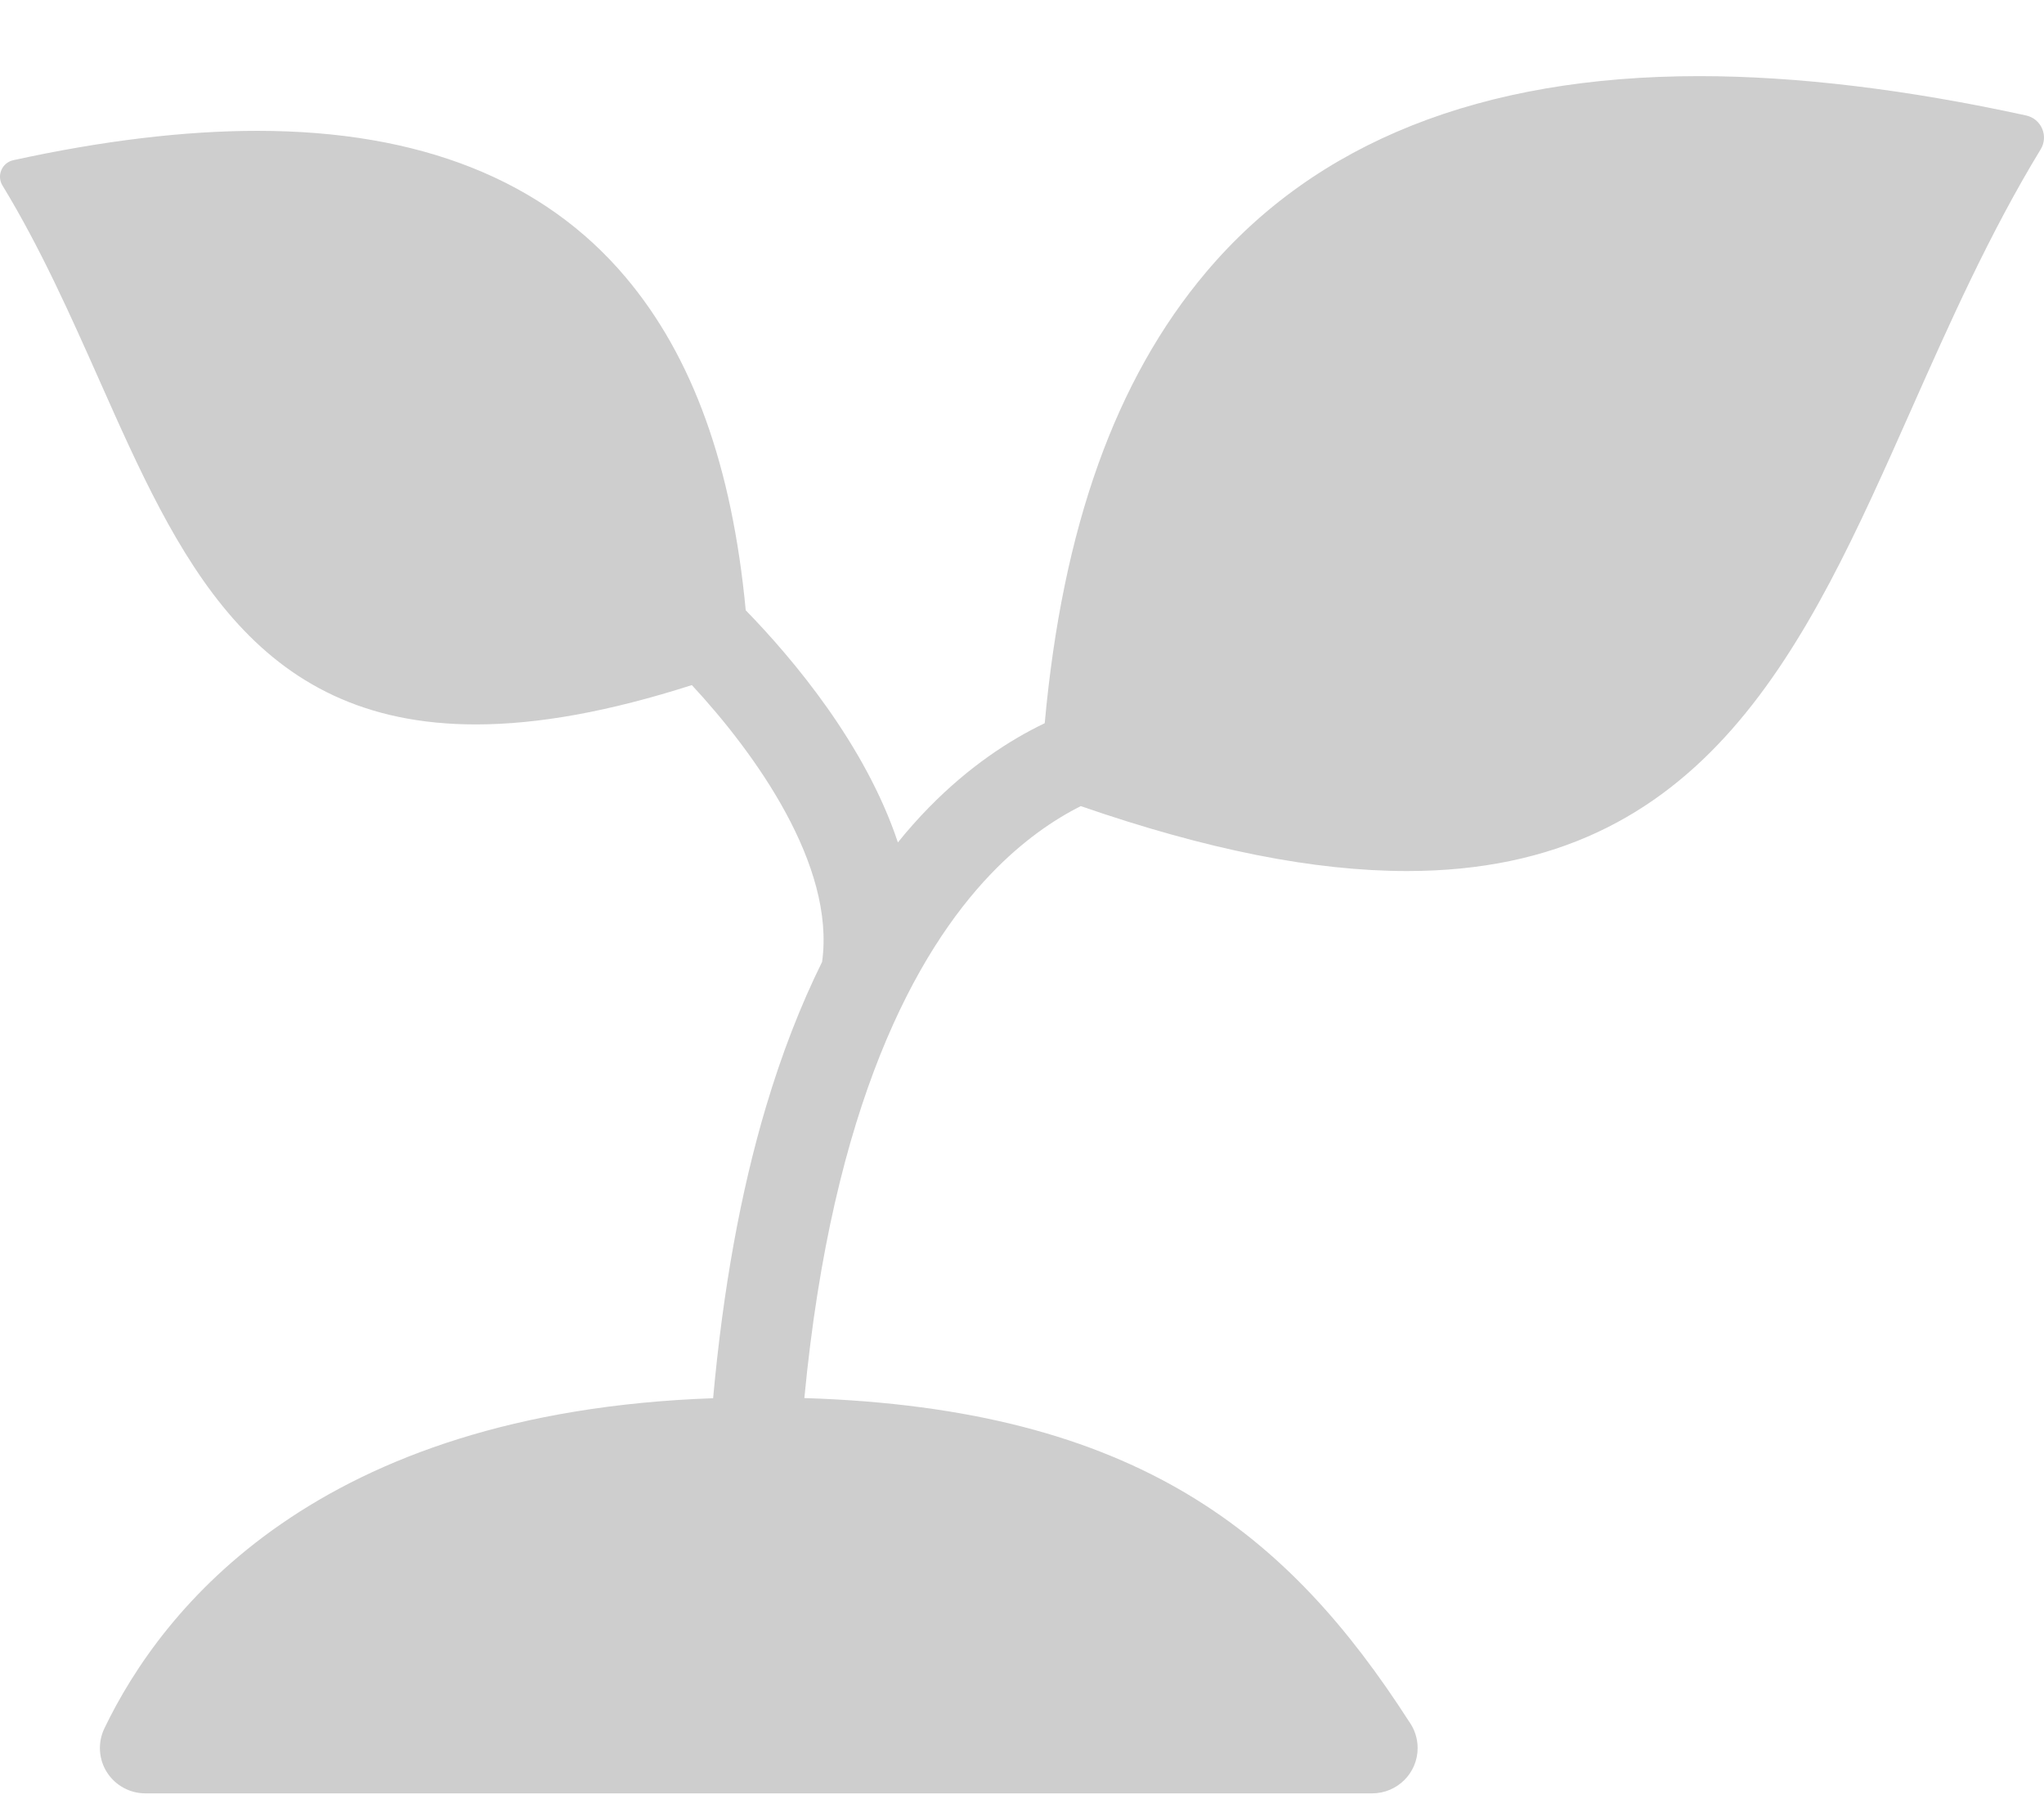
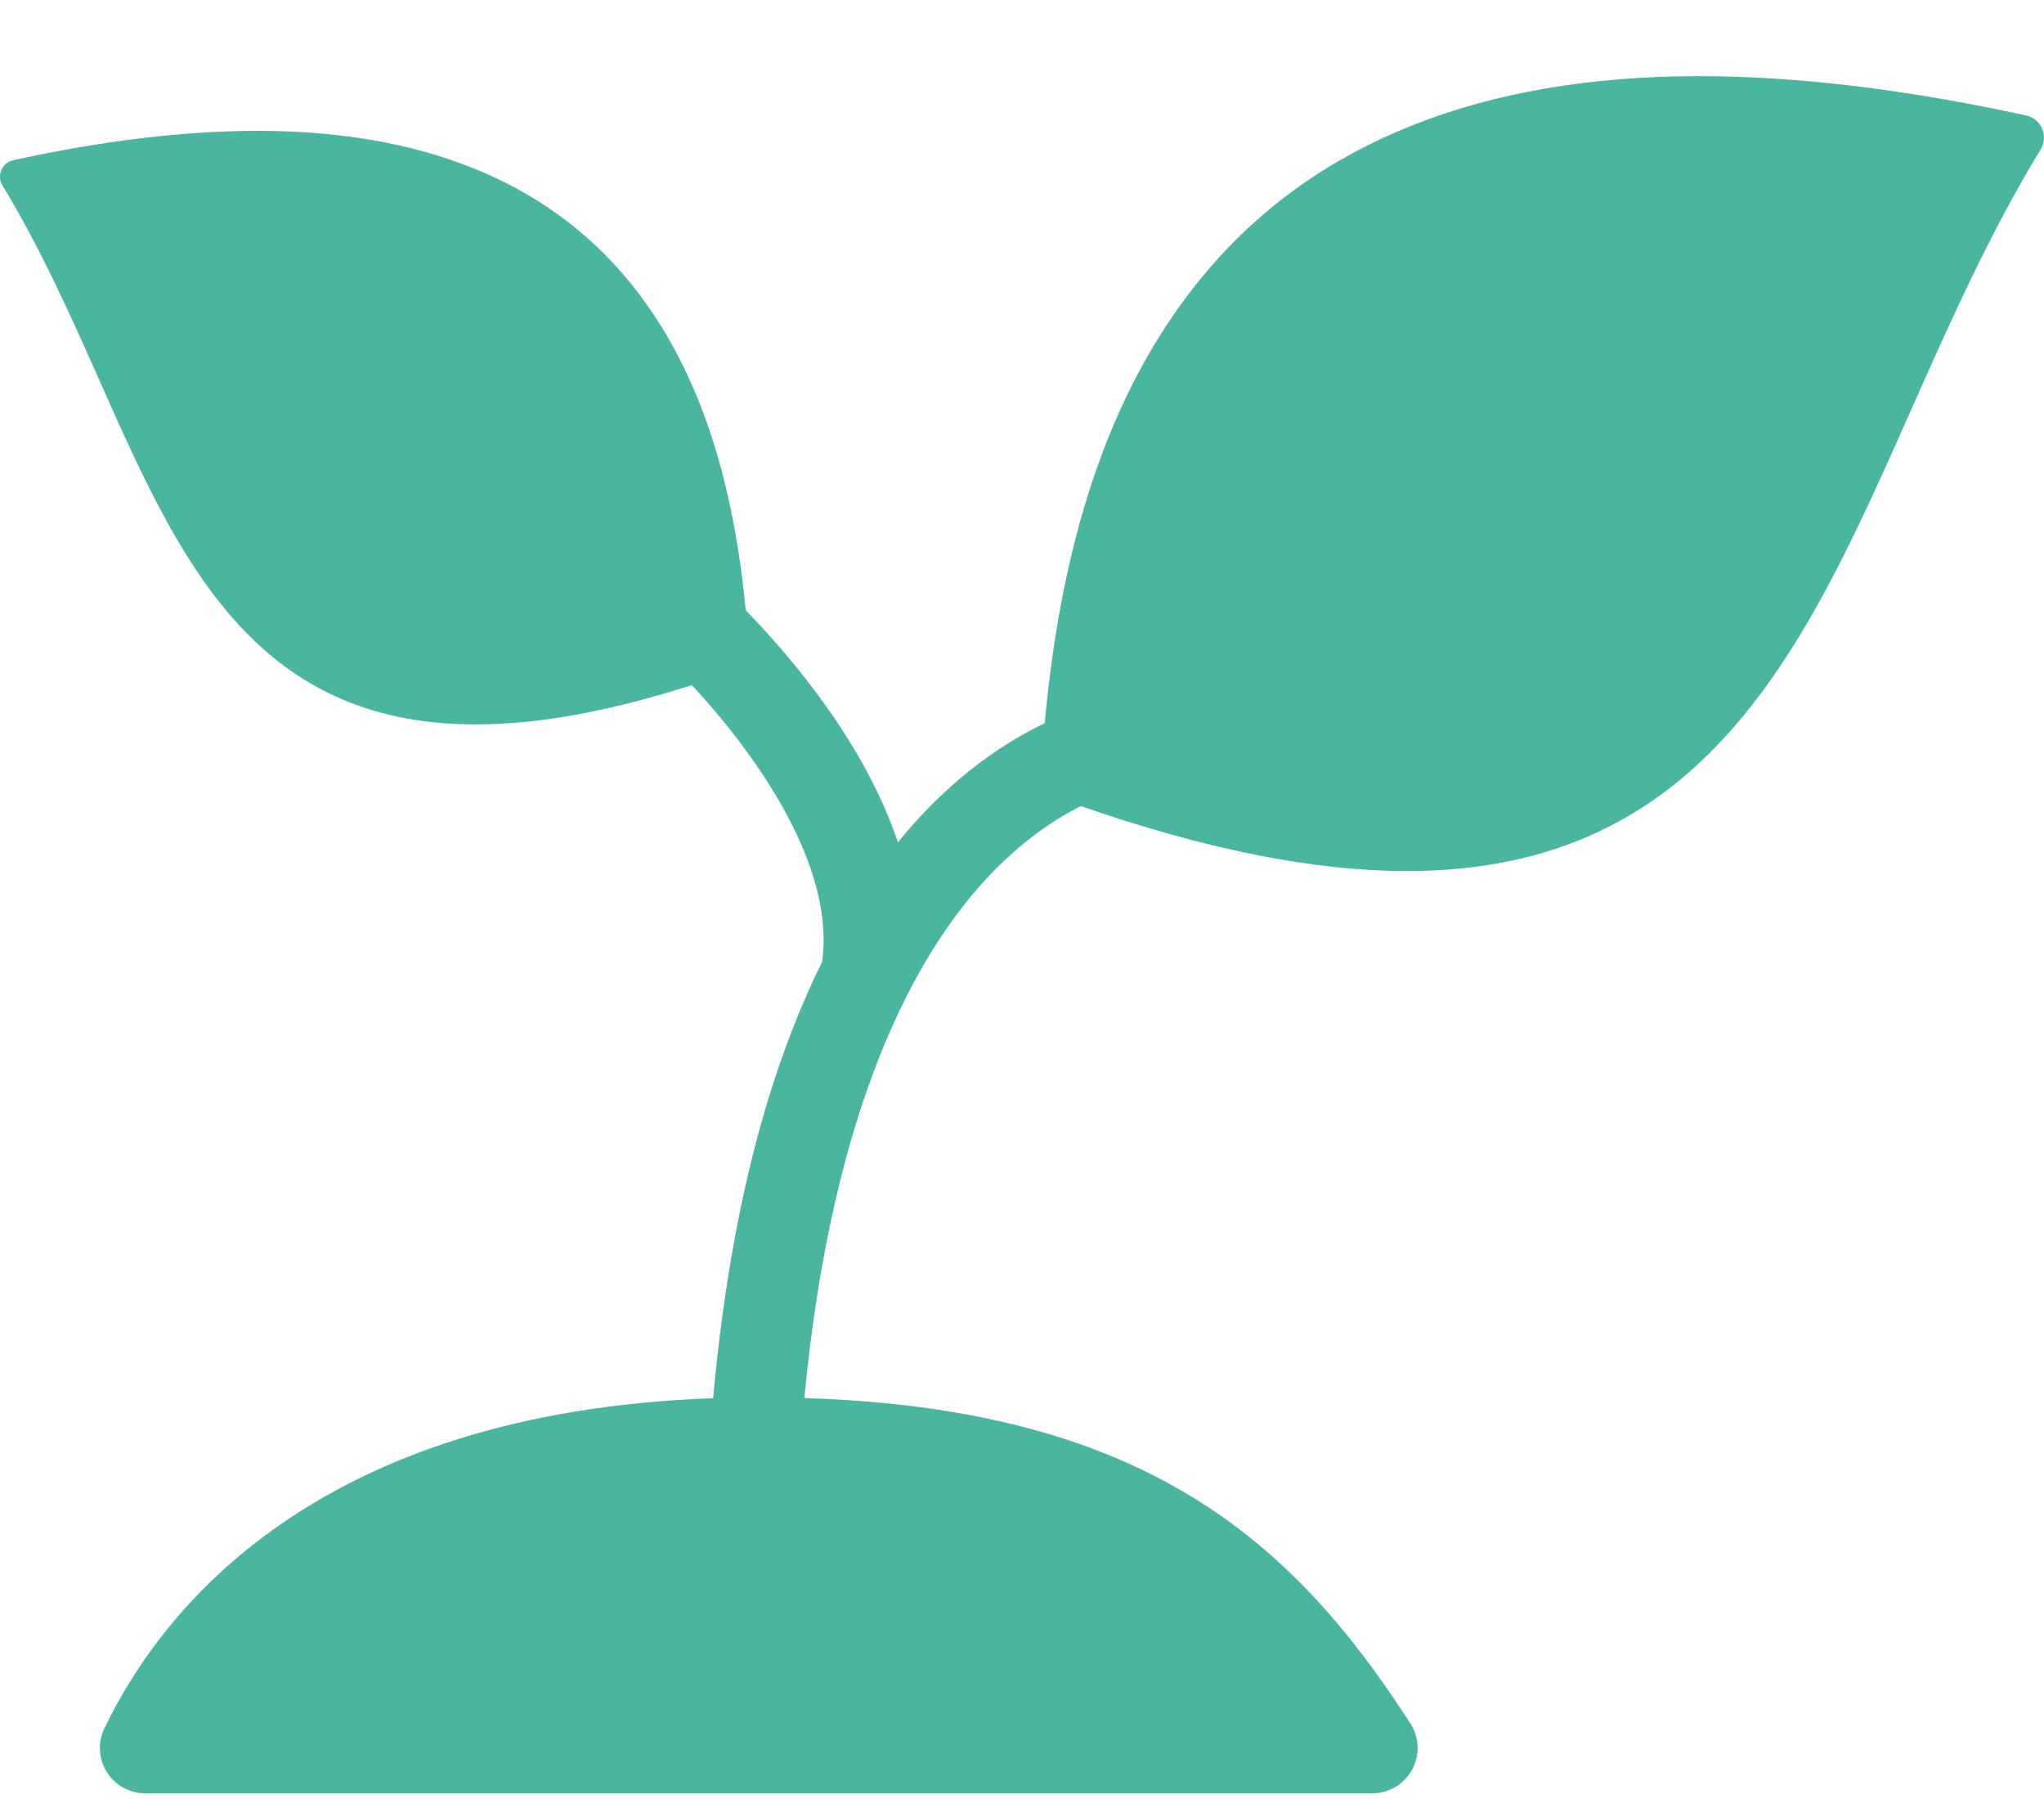
<svg xmlns="http://www.w3.org/2000/svg" width="25" height="22" viewBox="0 0 25 22" fill="none">
-   <path d="M24.977 1.573C24.942 1.491 24.869 1.431 24.781 1.412C23.319 1.093 21.974 0.931 20.783 0.931C18.123 0.931 16.095 1.737 14.752 3.328C13.644 4.641 12.996 6.45 12.778 8.844C12.345 9.052 11.852 9.374 11.36 9.876C11.229 10.01 11.103 10.152 10.982 10.302C10.584 9.107 9.699 8.057 9.121 7.463C8.954 5.699 8.472 4.362 7.652 3.39C6.65 2.202 5.135 1.6 3.149 1.6C2.259 1.6 1.255 1.72 0.163 1.959C0.098 1.973 0.043 2.018 0.017 2.079C-0.01 2.141 -0.005 2.211 0.03 2.268C0.498 3.037 0.862 3.856 1.215 4.649C2.177 6.814 3.085 8.859 5.818 8.859C6.584 8.859 7.453 8.701 8.462 8.378C9.238 9.214 10.22 10.582 10.055 11.763C9.791 12.296 9.562 12.887 9.369 13.534C9.058 14.577 8.843 15.769 8.722 17.099C3.864 17.27 1.976 19.68 1.276 21.138C1.194 21.31 1.206 21.512 1.307 21.672C1.409 21.833 1.587 21.931 1.778 21.931H16.781C16.782 21.931 16.782 21.931 16.782 21.931C17.09 21.931 17.339 21.683 17.339 21.377C17.339 21.254 17.299 21.142 17.232 21.049C15.765 18.772 13.92 17.225 9.838 17.097C10.182 13.496 11.208 11.641 12.117 10.69C12.509 10.281 12.892 10.022 13.219 9.858C14.763 10.392 16.071 10.652 17.21 10.652C20.869 10.652 22.086 7.914 23.374 5.014C23.846 3.952 24.333 2.855 24.96 1.825C25.006 1.749 25.013 1.655 24.977 1.573Z" fill="#323232" fill-opacity="0.24" />
+   <path d="M24.977 1.573C24.942 1.491 24.869 1.431 24.781 1.412C23.319 1.093 21.974 0.931 20.783 0.931C18.123 0.931 16.095 1.737 14.752 3.328C13.644 4.641 12.996 6.45 12.778 8.844C12.345 9.052 11.852 9.374 11.36 9.876C11.229 10.01 11.103 10.152 10.982 10.302C10.584 9.107 9.699 8.057 9.121 7.463C8.954 5.699 8.472 4.362 7.652 3.39C6.65 2.202 5.135 1.6 3.149 1.6C2.259 1.6 1.255 1.72 0.163 1.959C0.098 1.973 0.043 2.018 0.017 2.079C-0.01 2.141 -0.005 2.211 0.03 2.268C0.498 3.037 0.862 3.856 1.215 4.649C2.177 6.814 3.085 8.859 5.818 8.859C6.584 8.859 7.453 8.701 8.462 8.378C9.238 9.214 10.22 10.582 10.055 11.763C9.791 12.296 9.562 12.887 9.369 13.534C9.058 14.577 8.843 15.769 8.722 17.099C3.864 17.27 1.976 19.68 1.276 21.138C1.194 21.31 1.206 21.512 1.307 21.672C1.409 21.833 1.587 21.931 1.778 21.931H16.781C16.782 21.931 16.782 21.931 16.782 21.931C17.09 21.931 17.339 21.683 17.339 21.377C17.339 21.254 17.299 21.142 17.232 21.049C15.765 18.772 13.92 17.225 9.838 17.097C10.182 13.496 11.208 11.641 12.117 10.69C12.509 10.281 12.892 10.022 13.219 9.858C14.763 10.392 16.071 10.652 17.21 10.652C20.869 10.652 22.086 7.914 23.374 5.014C23.846 3.952 24.333 2.855 24.96 1.825C25.006 1.749 25.013 1.655 24.977 1.573Z" fill="#4AB6A1" />
</svg>
